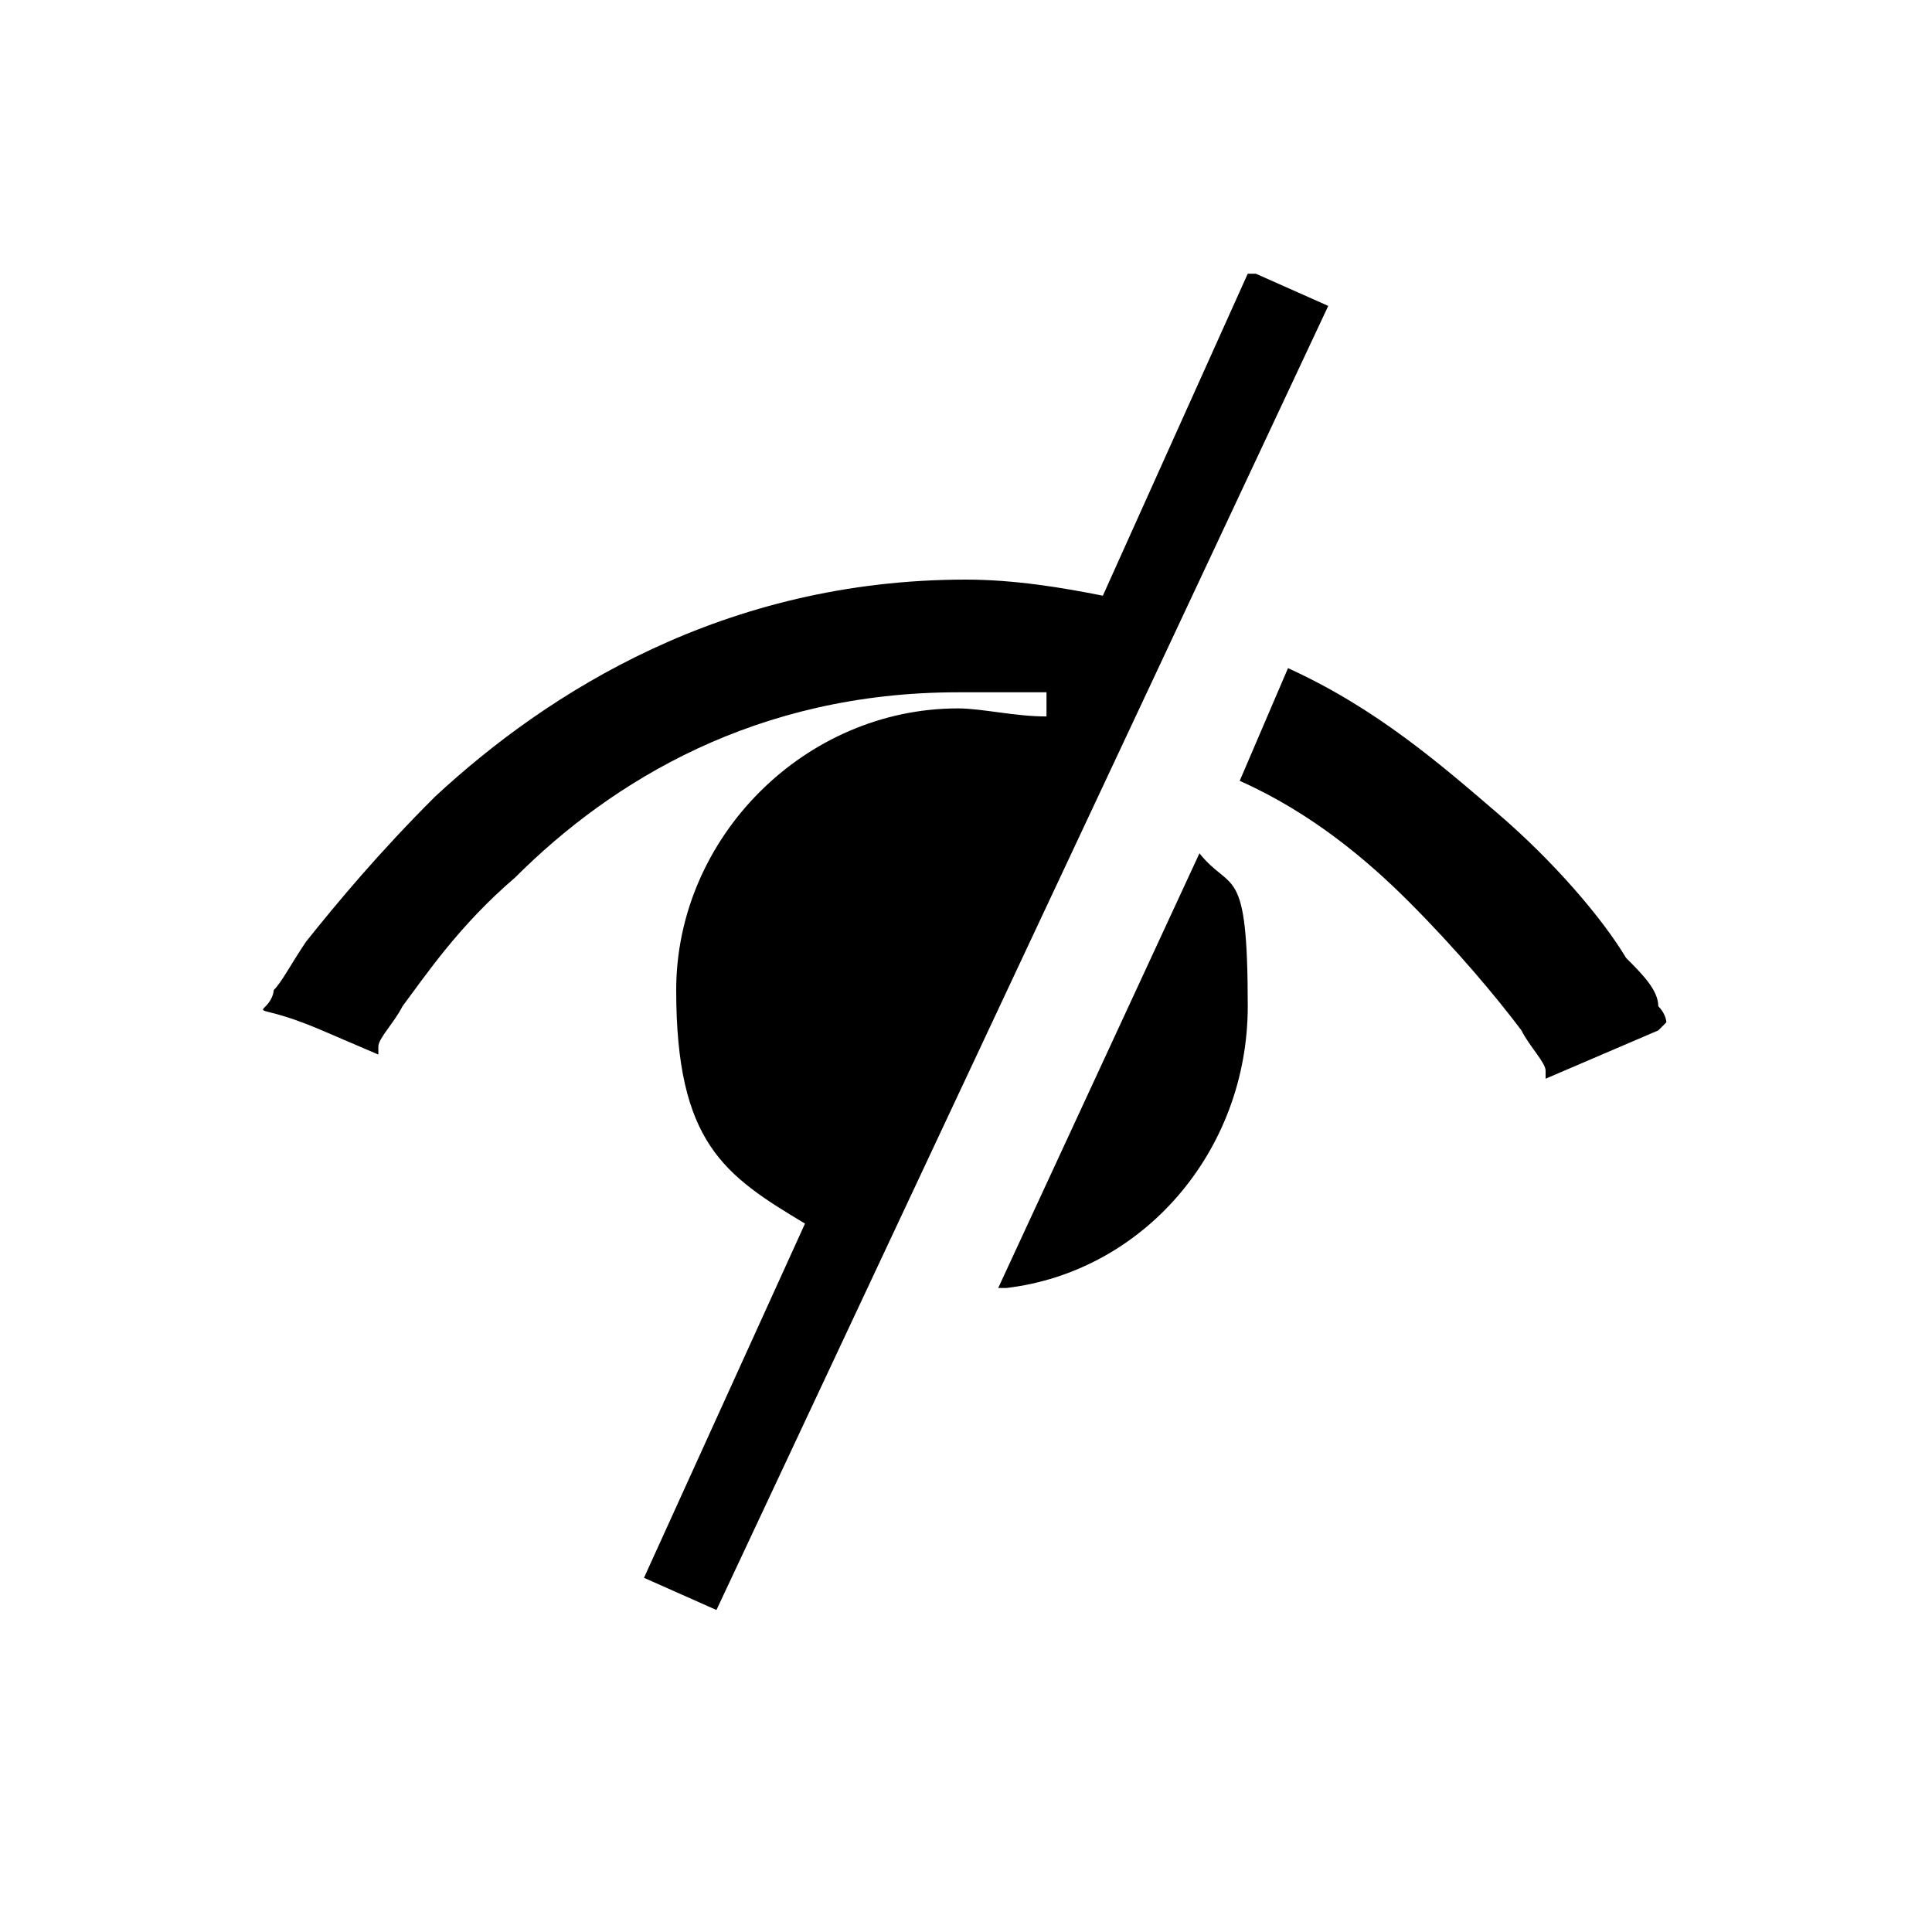
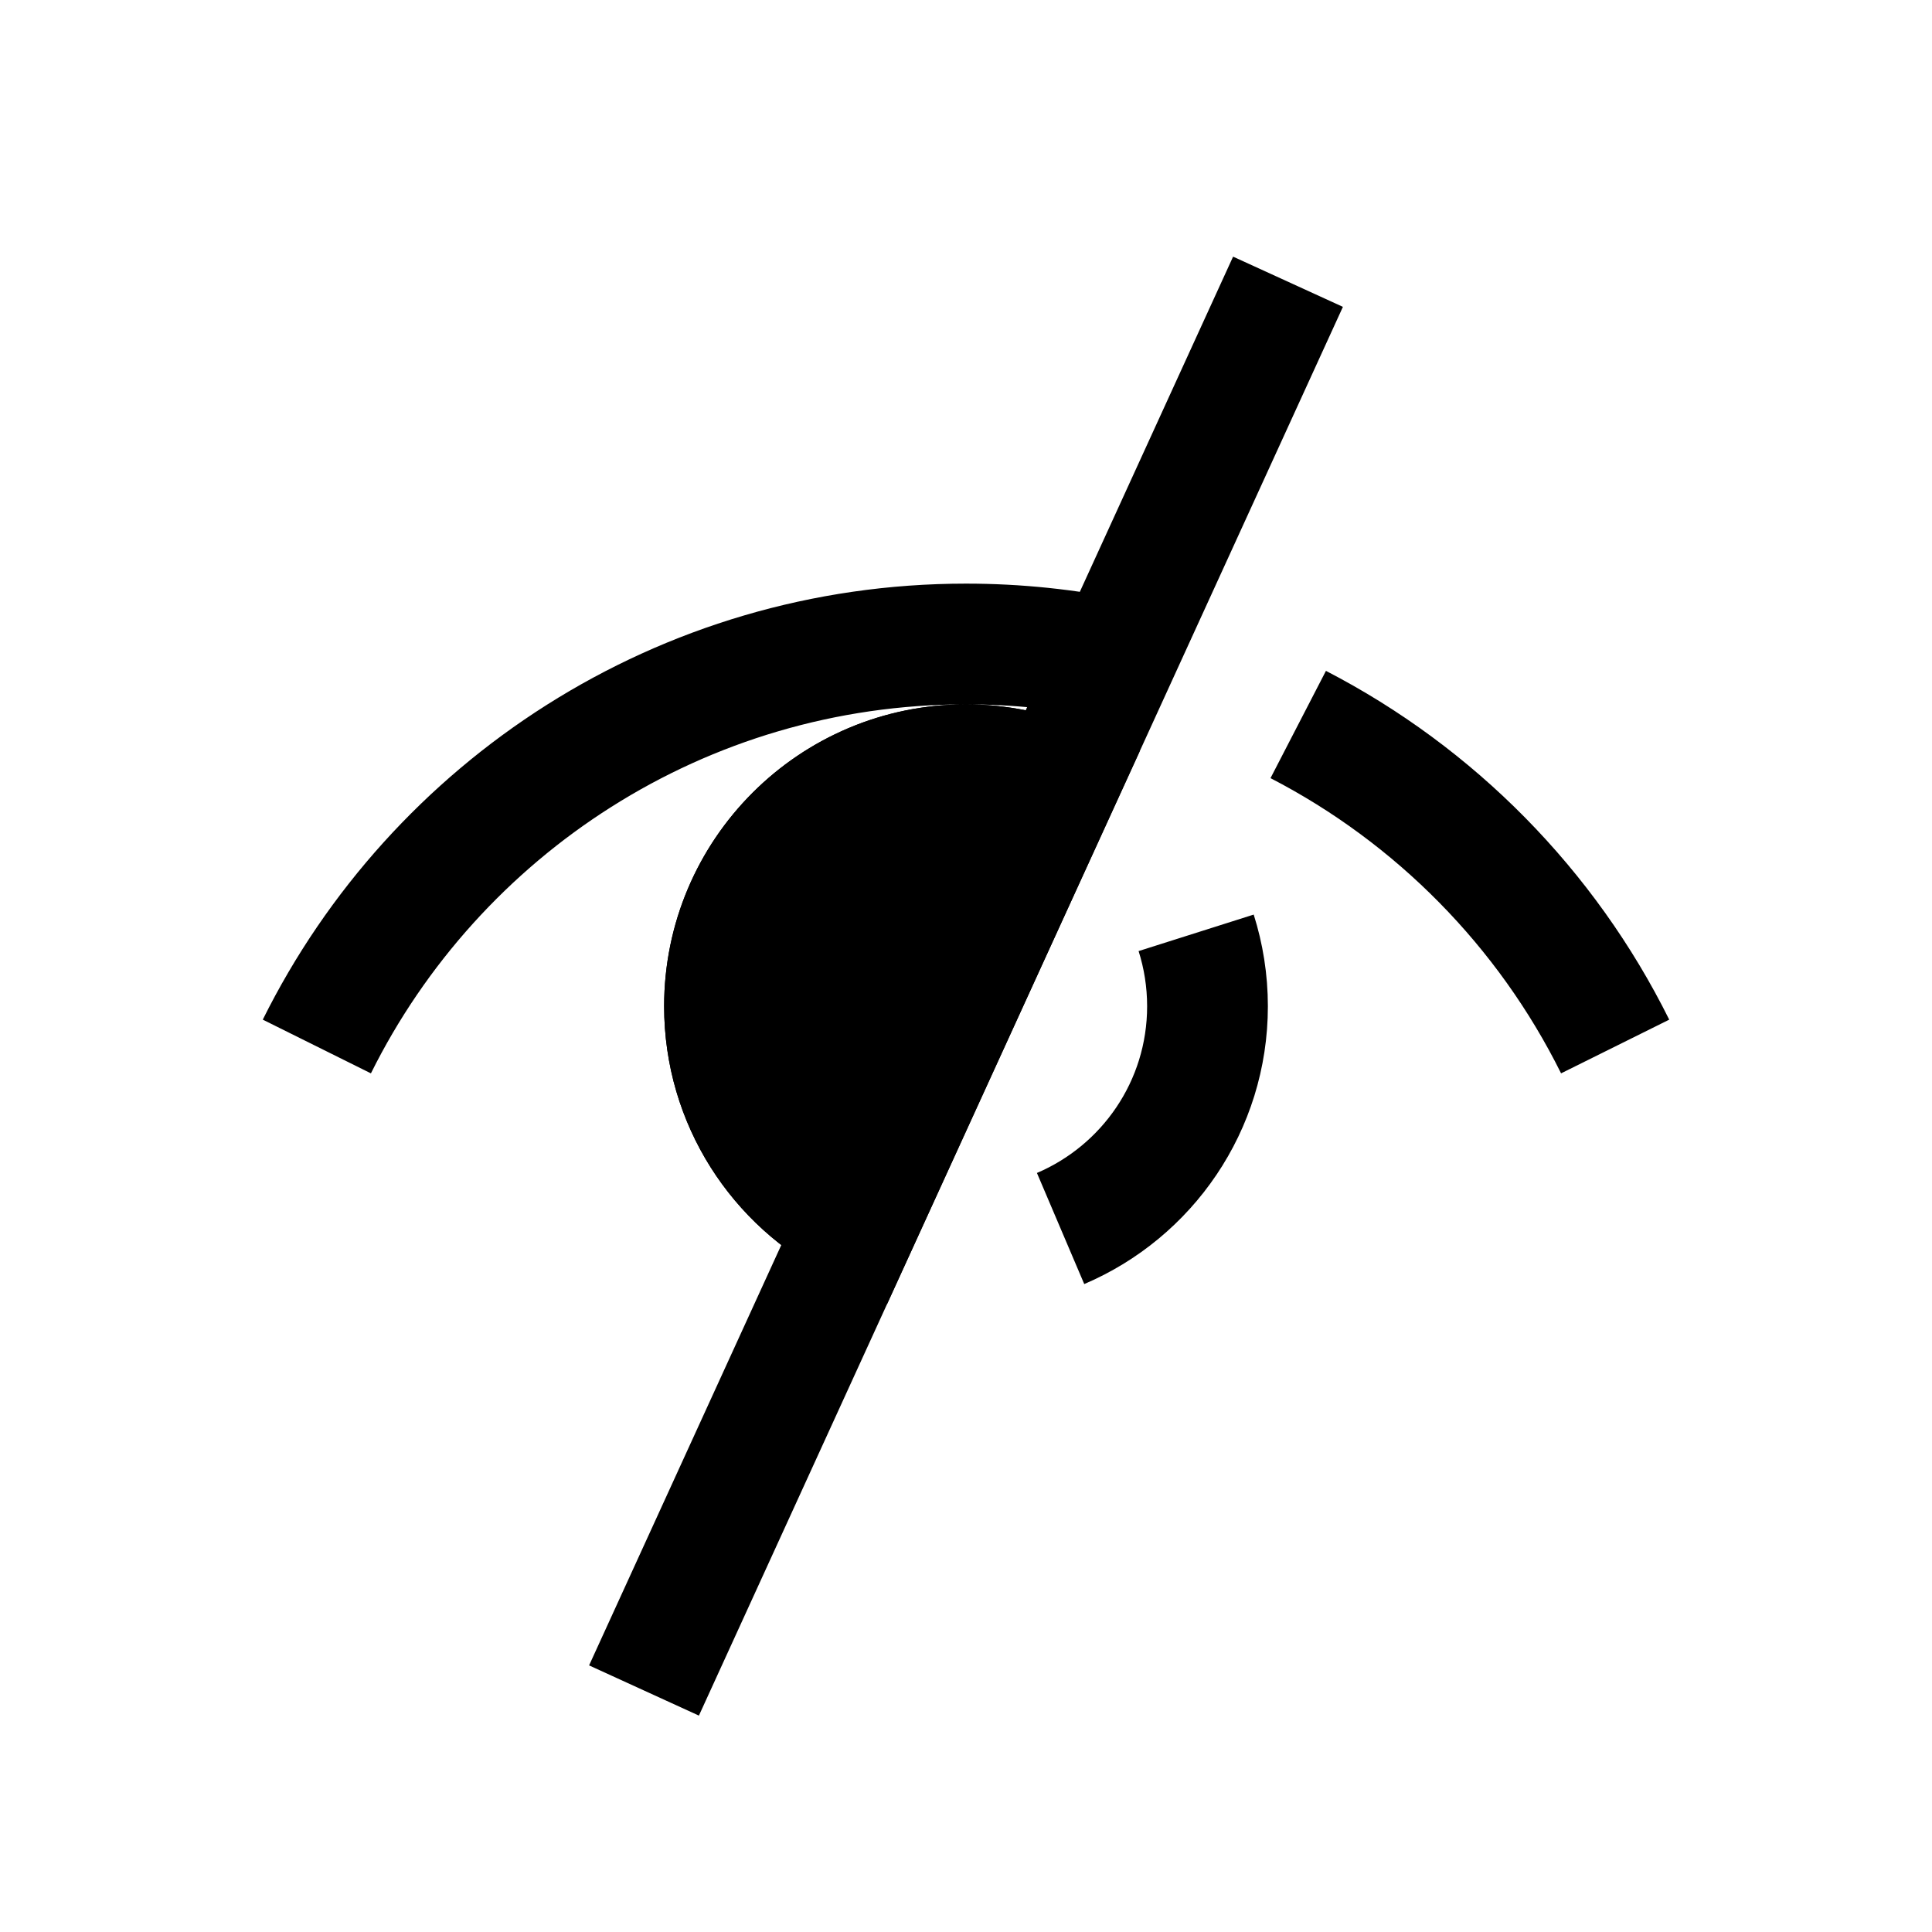
- <svg xmlns="http://www.w3.org/2000/svg" viewBox="0 0 24 24" fill="currentColor">
-   <path d="M20.7 12.7s0-.1-.1-.2c0-.2-.2-.4-.4-.6-.3-.5-.9-1.2-1.6-1.8-.7-.6-1.5-1.3-2.6-1.8l-.6 1.4c.9.4 1.6 1 2.1 1.5.6.6 1.1 1.2 1.4 1.6.1.2.3.4.3.5v.1l.7-.3.7-.3Zm-5.2-9.3-1.8 4c-.5-.1-1.1-.2-1.7-.2-3 0-5.2 1.4-6.6 2.7-.7.7-1.2 1.3-1.6 1.8-.2.3-.3.5-.4.6 0 0 0 .1-.1.2s0 0 .7.3l.7.3V13c0-.1.2-.3.3-.5.3-.4.7-1 1.4-1.6 1.2-1.2 3-2.3 5.5-2.3H13v.3c-.4 0-.8-.1-1.1-.1-1.9 0-3.5 1.6-3.5 3.5s.6 2.3 1.6 2.9l-2 4.4.9.4 7.6-16.2-.9-.4Zm-3 12.6c1.7-.2 3-1.7 3-3.5s-.2-1.4-.6-1.9L12.4 16Z" />
+ <svg xmlns="http://www.w3.org/2000/svg" viewBox="0 0 24 24" style="fill: none" stroke="currentColor" stroke-width="1.5">
+   <path d="M8 21L10.659 15.184M13.152 9.729L13.855 8.191L16 3.5M20.064 13C19.212 11.284 17.828 9.879 16.127 9M3.936 13C5.408 10.037 8.466 8 12 8C12.636 8 13.257 8.066 13.855 8.191M13.152 9.729C12.797 9.582 12.408 9.5 12 9.5C10.343 9.5 9 10.843 9 12.5C9 13.675 9.675 14.692 10.659 15.184M13.152 9.729L10.659 15.184M13.175 15.261C14.248 14.804 15 13.74 15 12.5C15 12.182 14.95 11.875 14.859 11.588" vector-effect="non-scaling-stroke" />
+   <path d="M12 9.5C10.343 9.5 9 10.843 9 12.5C9 13.675 9.675 14.692 10.659 15.184L13.152 9.729C12.797 9.582 12.408 9.5 12 9.5Z" fill="currentColor" vector-effect="non-scaling-stroke" />
</svg>
